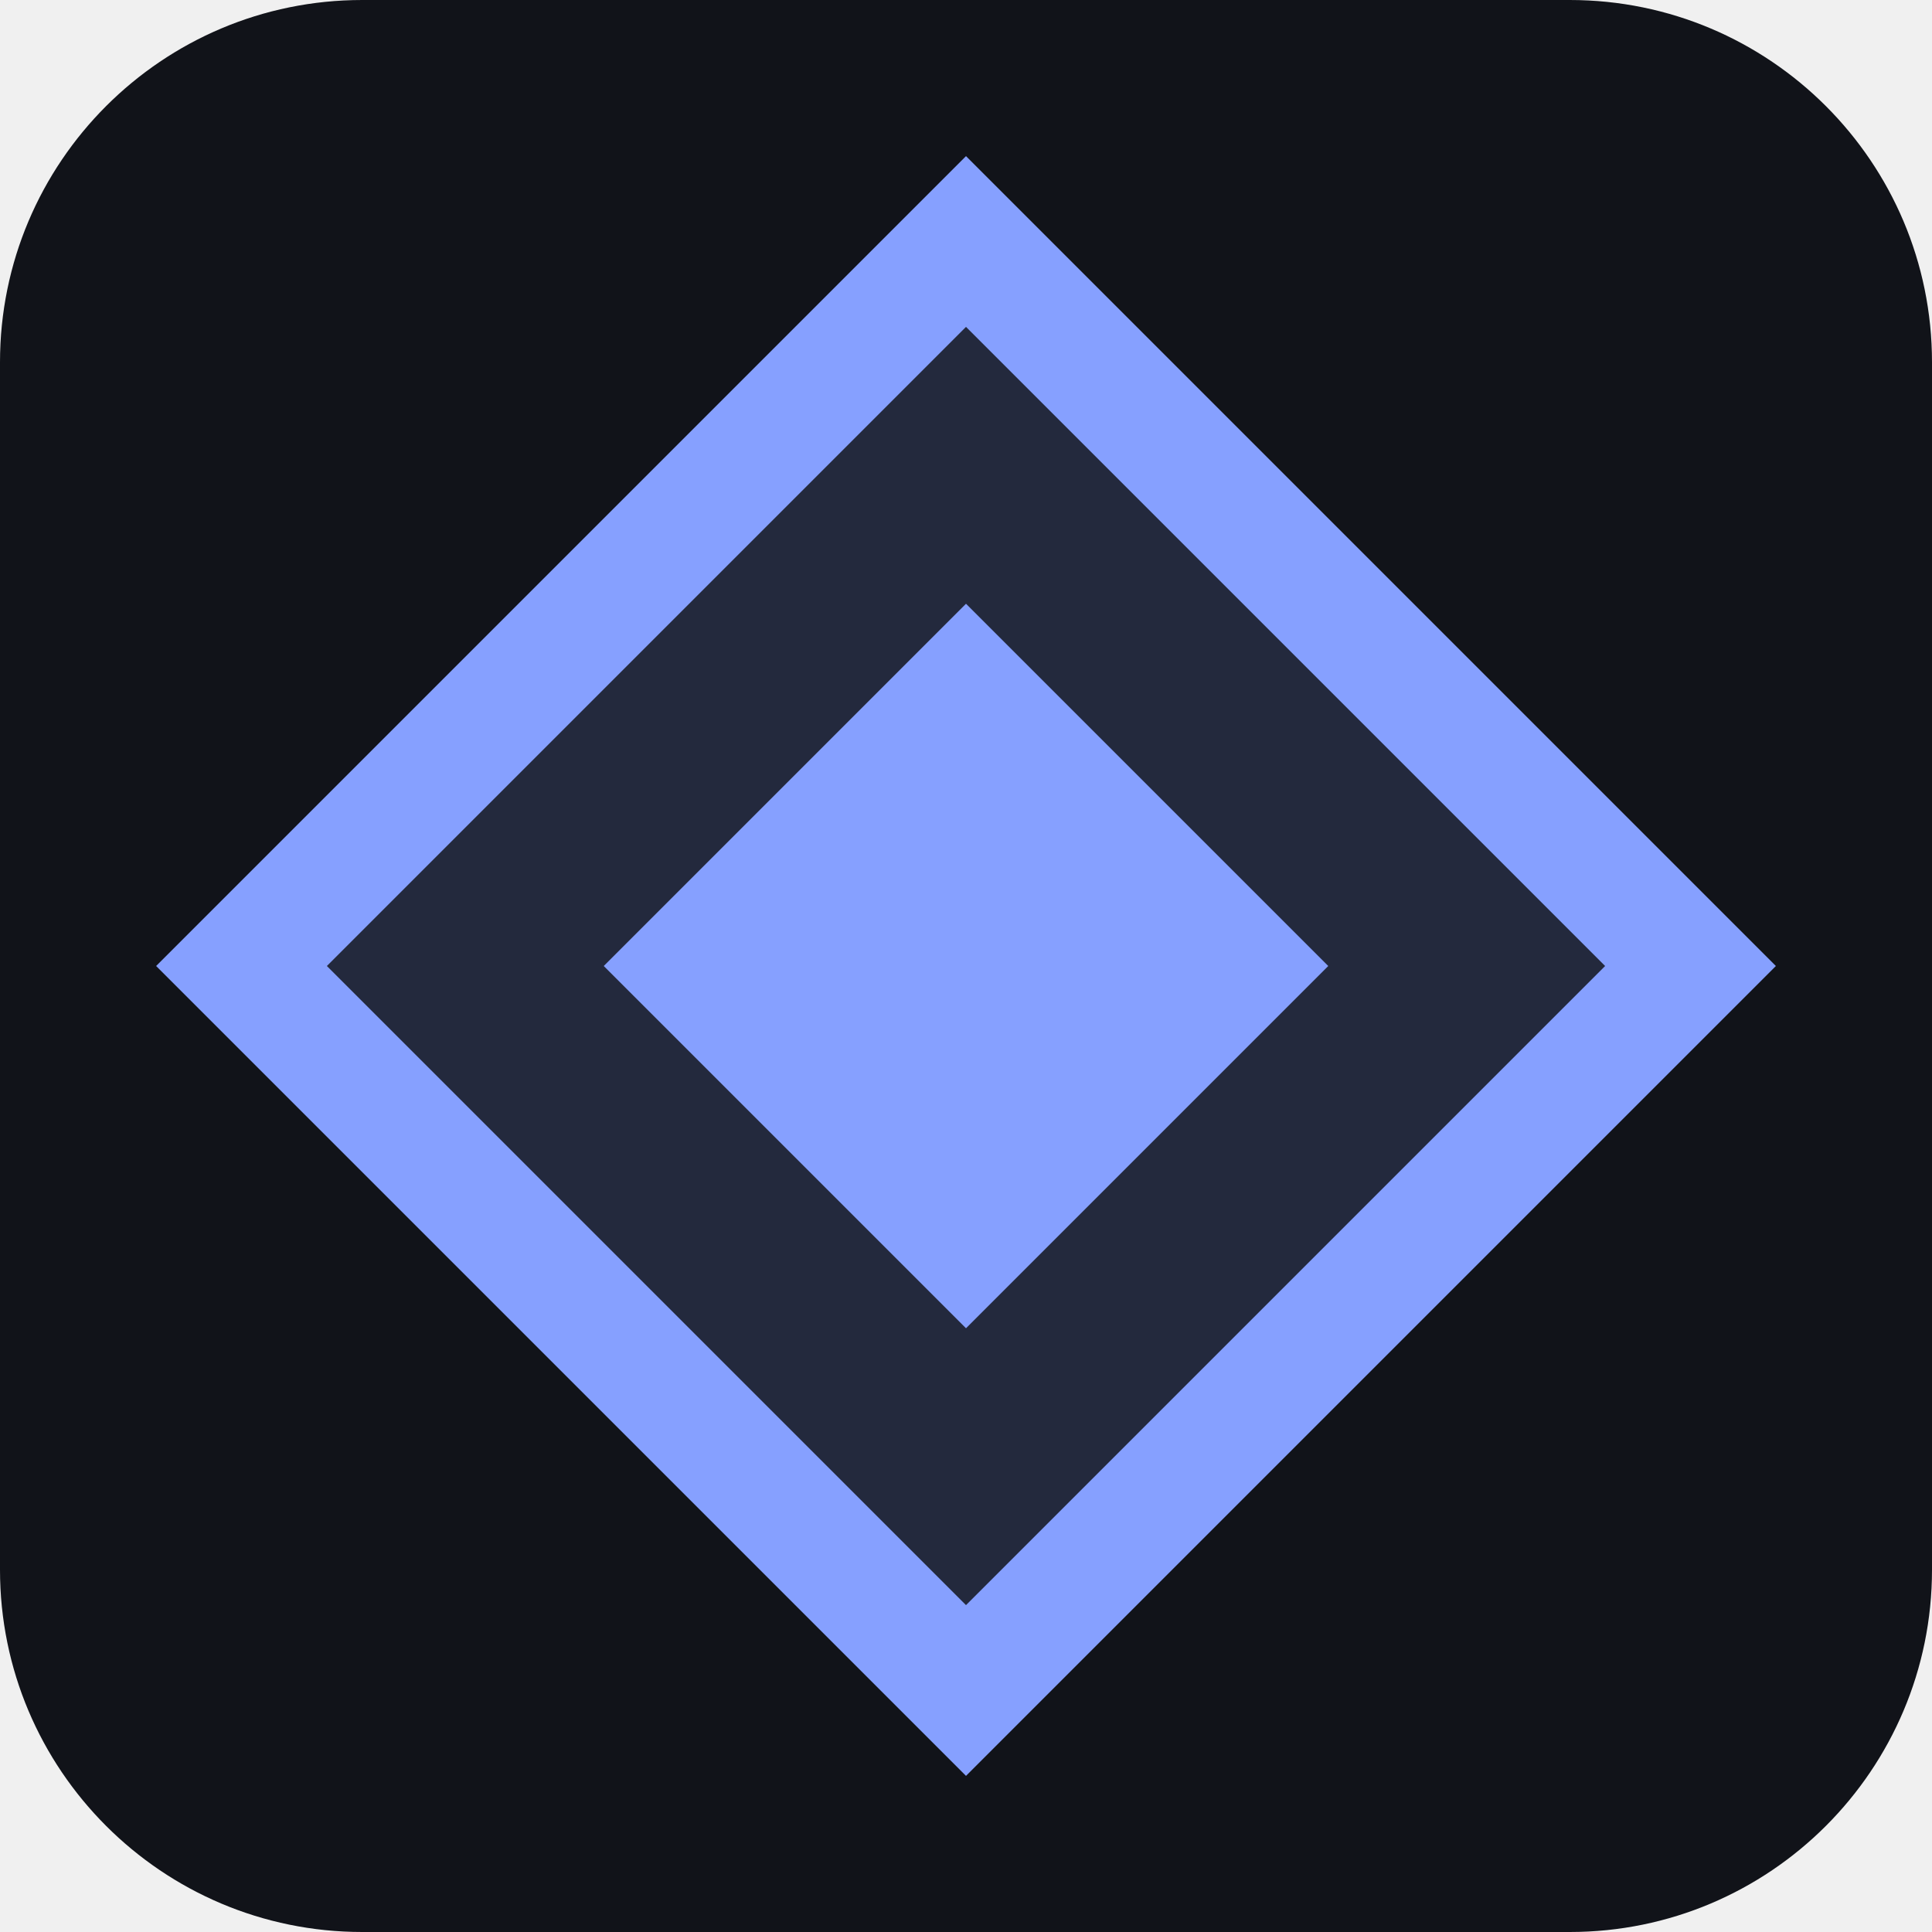
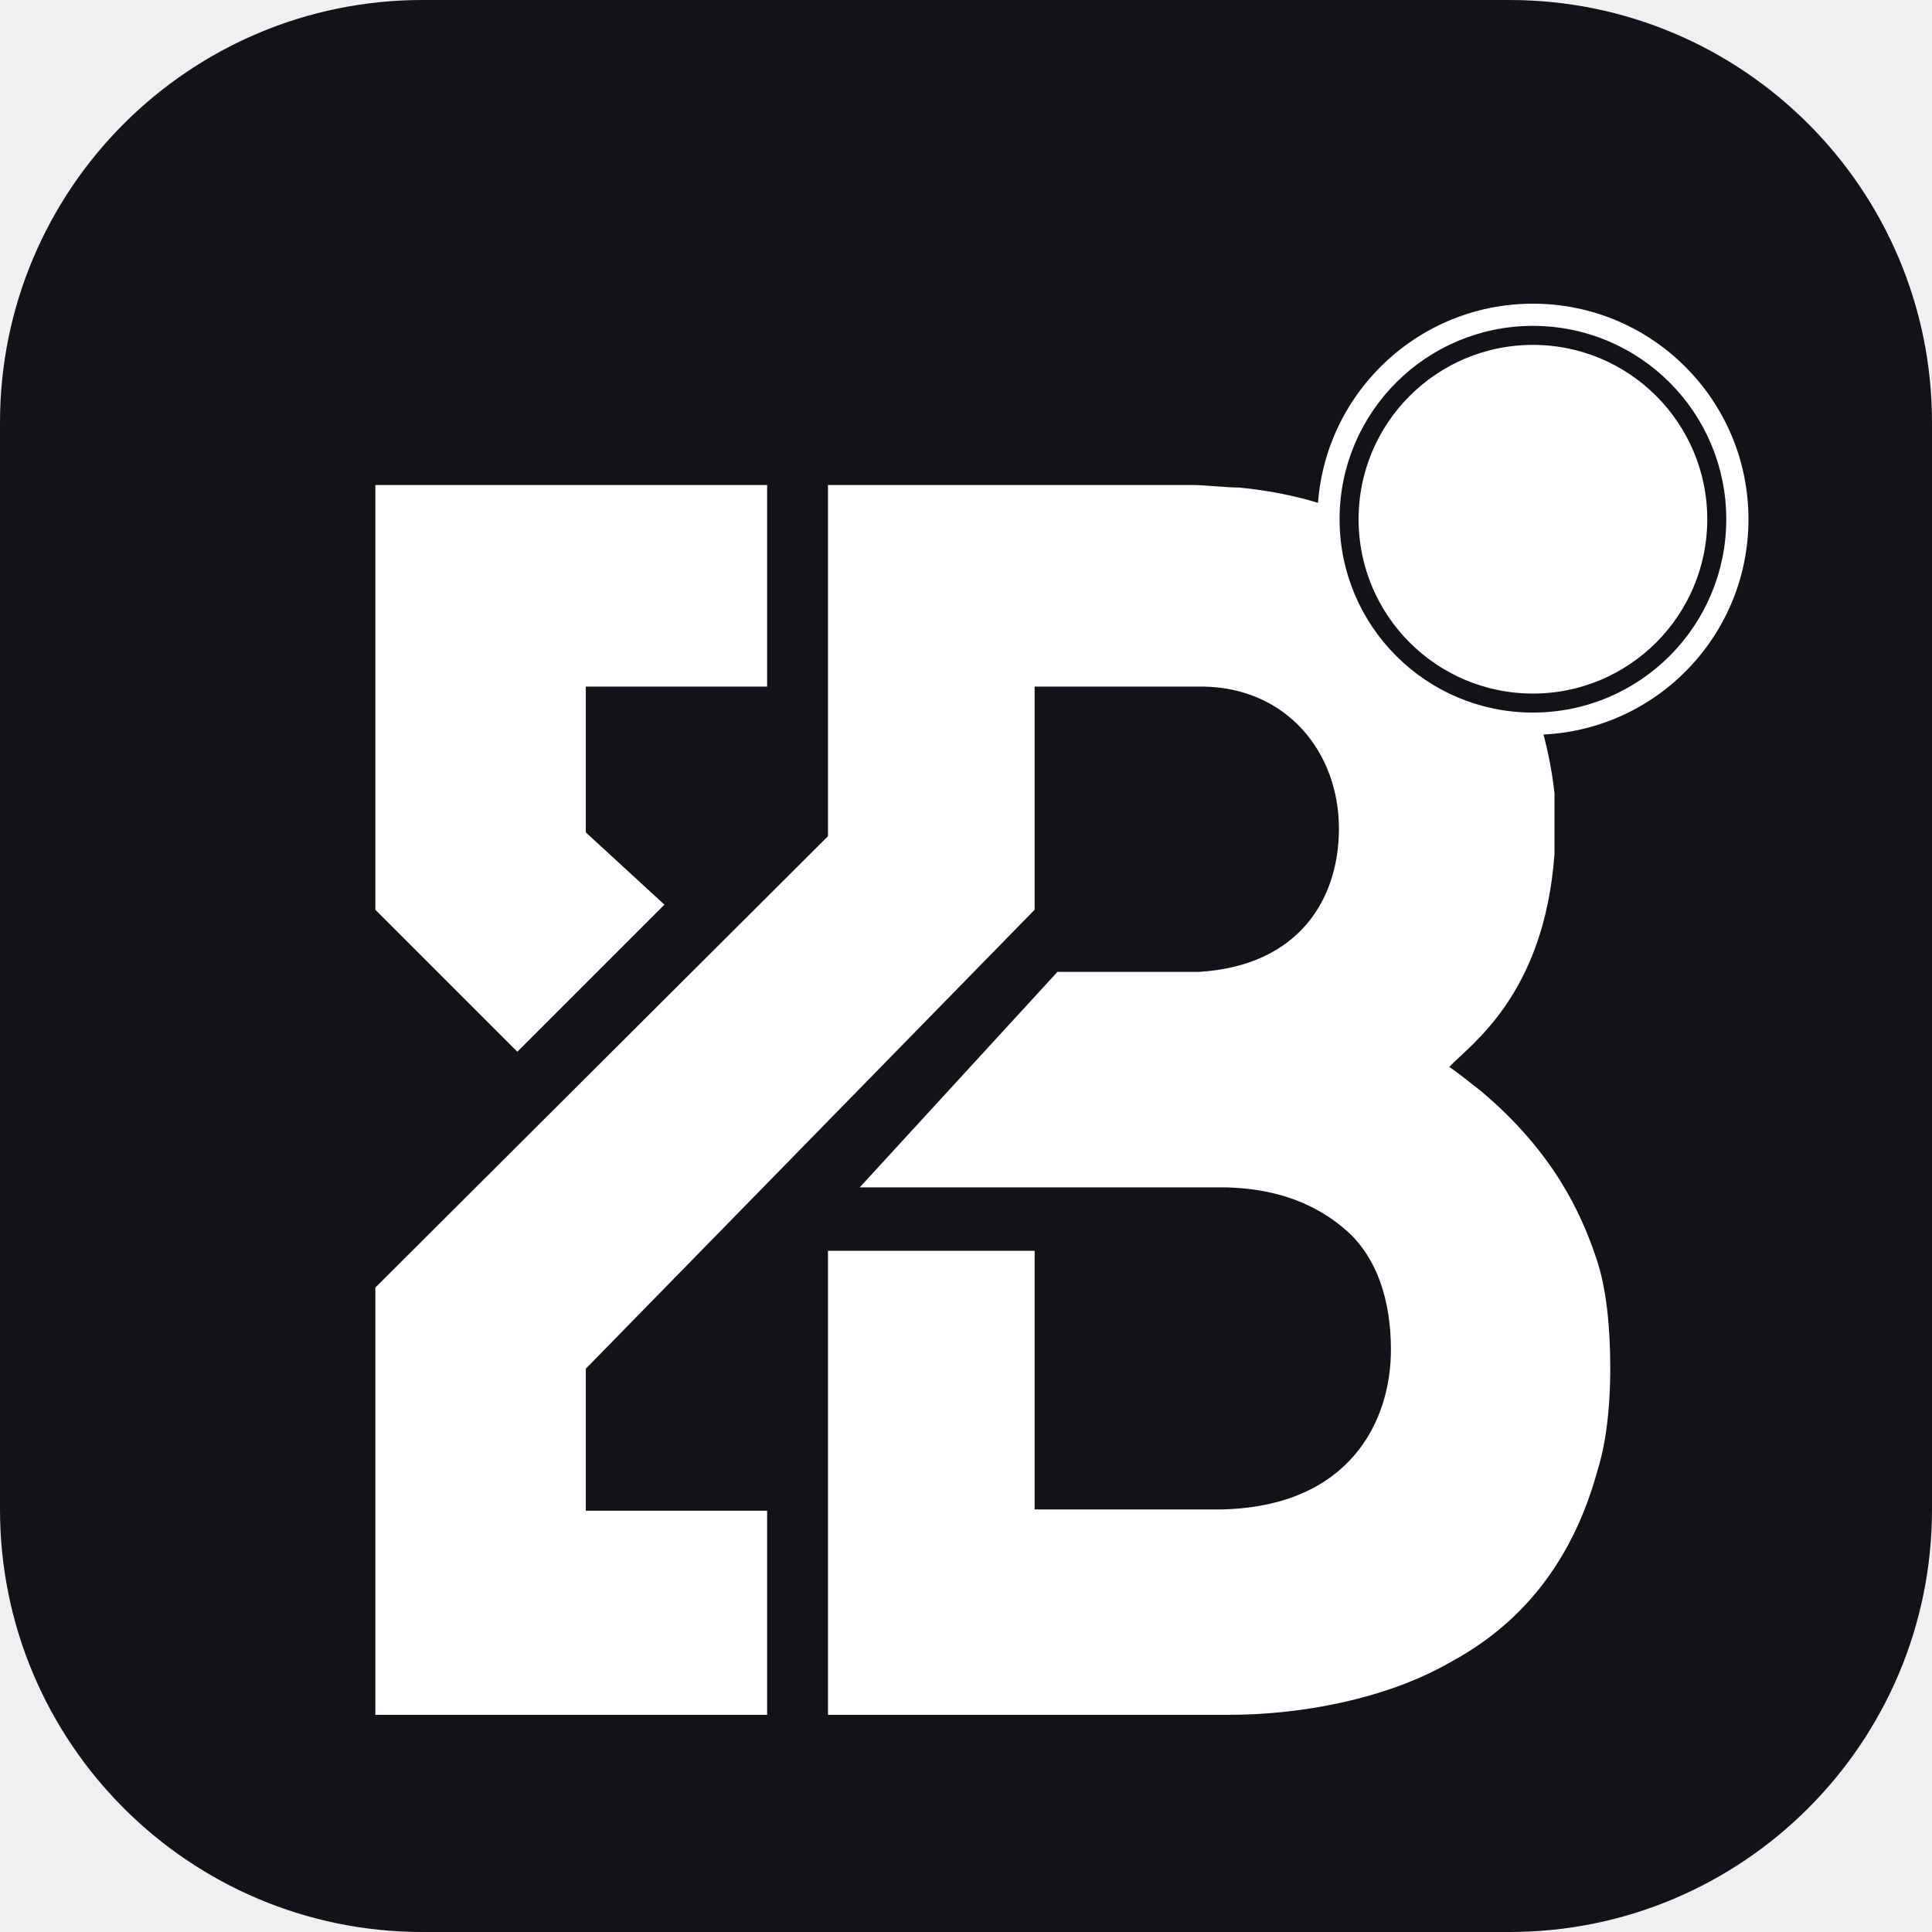
<svg xmlns="http://www.w3.org/2000/svg" viewBox="0 0 64 64">
-   <rect width="64" height="64" rx="12" fill="#111319" />
-   <path d="M32 8 56 32 32 56 8 32 32 8Z" fill="#86a0ff" fill-opacity="0.16" stroke="#86a0ff" stroke-width="4" />
-   <path d="M32 20 44 32 32 44 20 32 32 20Z" fill="#86a0ff" />
+   <rect width="64" height="64" rx="14" fill="#111319" />
+   <defs>
+     <clipPath id="blunderlab-favicon-knight">
+       <circle cx="119" cy="10" r="17" />
+     </clipPath>
+   </defs>
+   <g transform="translate(0.8 13) scale(0.42)">
+     <g fill="#fff">
+       <path d="m112.4 53.2c1.7-1.8 7.5-5.7 8.3-16.8v-4.8c-0.4-3.7-1.6-7.6-2.8-9.9-2-3.9-4.9-6.8-8.1-9.2-3.2-2.3-7.7-4.4-14-5-1 0-2.7-0.2-3.7-0.2h-28.7v27.7l-35.7 35.6v33.7h30.9v-16.1h-14.3v-11.2l35.4-36.2v-17.6h13.3c6.6 0.1 10.7 5.2 10.7 11.2 0 5.5-3.1 10.8-11 11.3h-11.2l-15.6 17h29c3 0.1 6.5 0.8 9.5 3.5 2.3 2.1 3.4 5.4 3.4 9.3 0 5.7-3.3 12.4-13.4 12.6h-14.7v-20.4h-16.3v36.6h31.6c5.6 0 12.3-1.2 17.4-4.1 3.7-2 9.2-6 11.7-15.2 0.6-1.9 1-4.6 1-8.1 0-3.1-0.3-6.3-1.1-8.6-1.2-3.6-3.4-8.4-9.1-13.2-0.8-0.6-1.6-1.3-2.5-1.9z" />
+       <path d="m58.6 7.3h-30.9v33.5l11.2 11.2 11.6-11.6-6.2-5.7v-11.5h14.3z" />
+     </g>
+     <circle cx="119" cy="10" r="17" fill="#fff" />
+     <circle cx="119" cy="10" r="14.5" fill="none" stroke="#111319" stroke-width="1.5" />
+     <g transform="translate(105.99,-3.01) scale(0.85)" fill="#111319" clip-path="url(#blunderlab-favicon-knight)">
+       <path d="M24.552,24.691c-0.082-0.322-0.13-0.729,0.008-1.039c0.045-0.103,0.184-0.414,0.874-0.604l1.032-0.284l-0.446-0.975c-1.087-2.369-0.084-6.596,0.063-7.001c-0.009,0.025-0.019,0.043-0.024,0.055c0.021-0.042,1.771-4.52-3.737-9.172c-2.363-1.996-3.257-2.439-3.848-2.732c-0.485-0.24-0.706-0.35-1.968-1.839L15.578,0l-0.595,1.312c-0.777,1.713-0.796,2.938-0.617,3.736c-0.622,0.231-1.484,0.582-2.391,1.042c-2.358,1.198-3.848,2.538-4.433,3.986c-1.385,1.884-3.189,2.732-3.204,2.74L4.271,12.85c-0.298,0.166-0.632,0.517-0.679,1.004c-0.024,0.247,0.014,0.727,0.531,1.162l0.062,0.048c0.016,0.011,1.604,1.14,2.434,2.384c0.376,0.562,0.923,0.874,1.541,0.874c0.497,0,0.885-0.207,1.012-0.284c0.717-0.41,2.574-1.343,4.073-1.661c-3.473,3.034-4.316,6.193-4.412,8.314H7.021v5.91h19.995v-5.91H24.552z M16.008,16.538l0.922-0.637l-0.812-0.773c-0.476-0.453-1.138-0.682-1.97-0.682c-2.362,0-5.754,1.936-5.898,2.018l0.004-0.009L8.22,16.48c-0.013,0.006-0.028,0.012-0.04,0.015c-0.011-0.011-0.026-0.029-0.045-0.058c-0.658-0.987-1.639-1.868-2.276-2.385c0.816-0.504,2.135-1.474,3.231-3.007l0.072-0.101l0.043-0.116c0.792-2.162,5.063-3.883,6.641-4.364l1.652-0.412l-1.231-1.066c-0.058-0.098-0.287-0.563-0.095-1.524c0.65,0.671,0.988,0.859,1.494,1.11c0.513,0.254,1.287,0.638,3.481,2.491c4.321,3.651,3.272,6.98,3.261,7.013c0.008-0.022,0.017-0.038,0.021-0.049c-0.146,0.294-1.304,4.474-0.391,7.638c-0.638,0.371-0.971,0.855-1.146,1.25c-0.269,0.605-0.28,1.239-0.2,1.775H10.653C10.854,20.703,14.039,17.9,16.008,16.538z M25.191,28.779H8.843v-2.264h0.043h16.305V28.779z" />
+     </g>
+   </g>
</svg>
